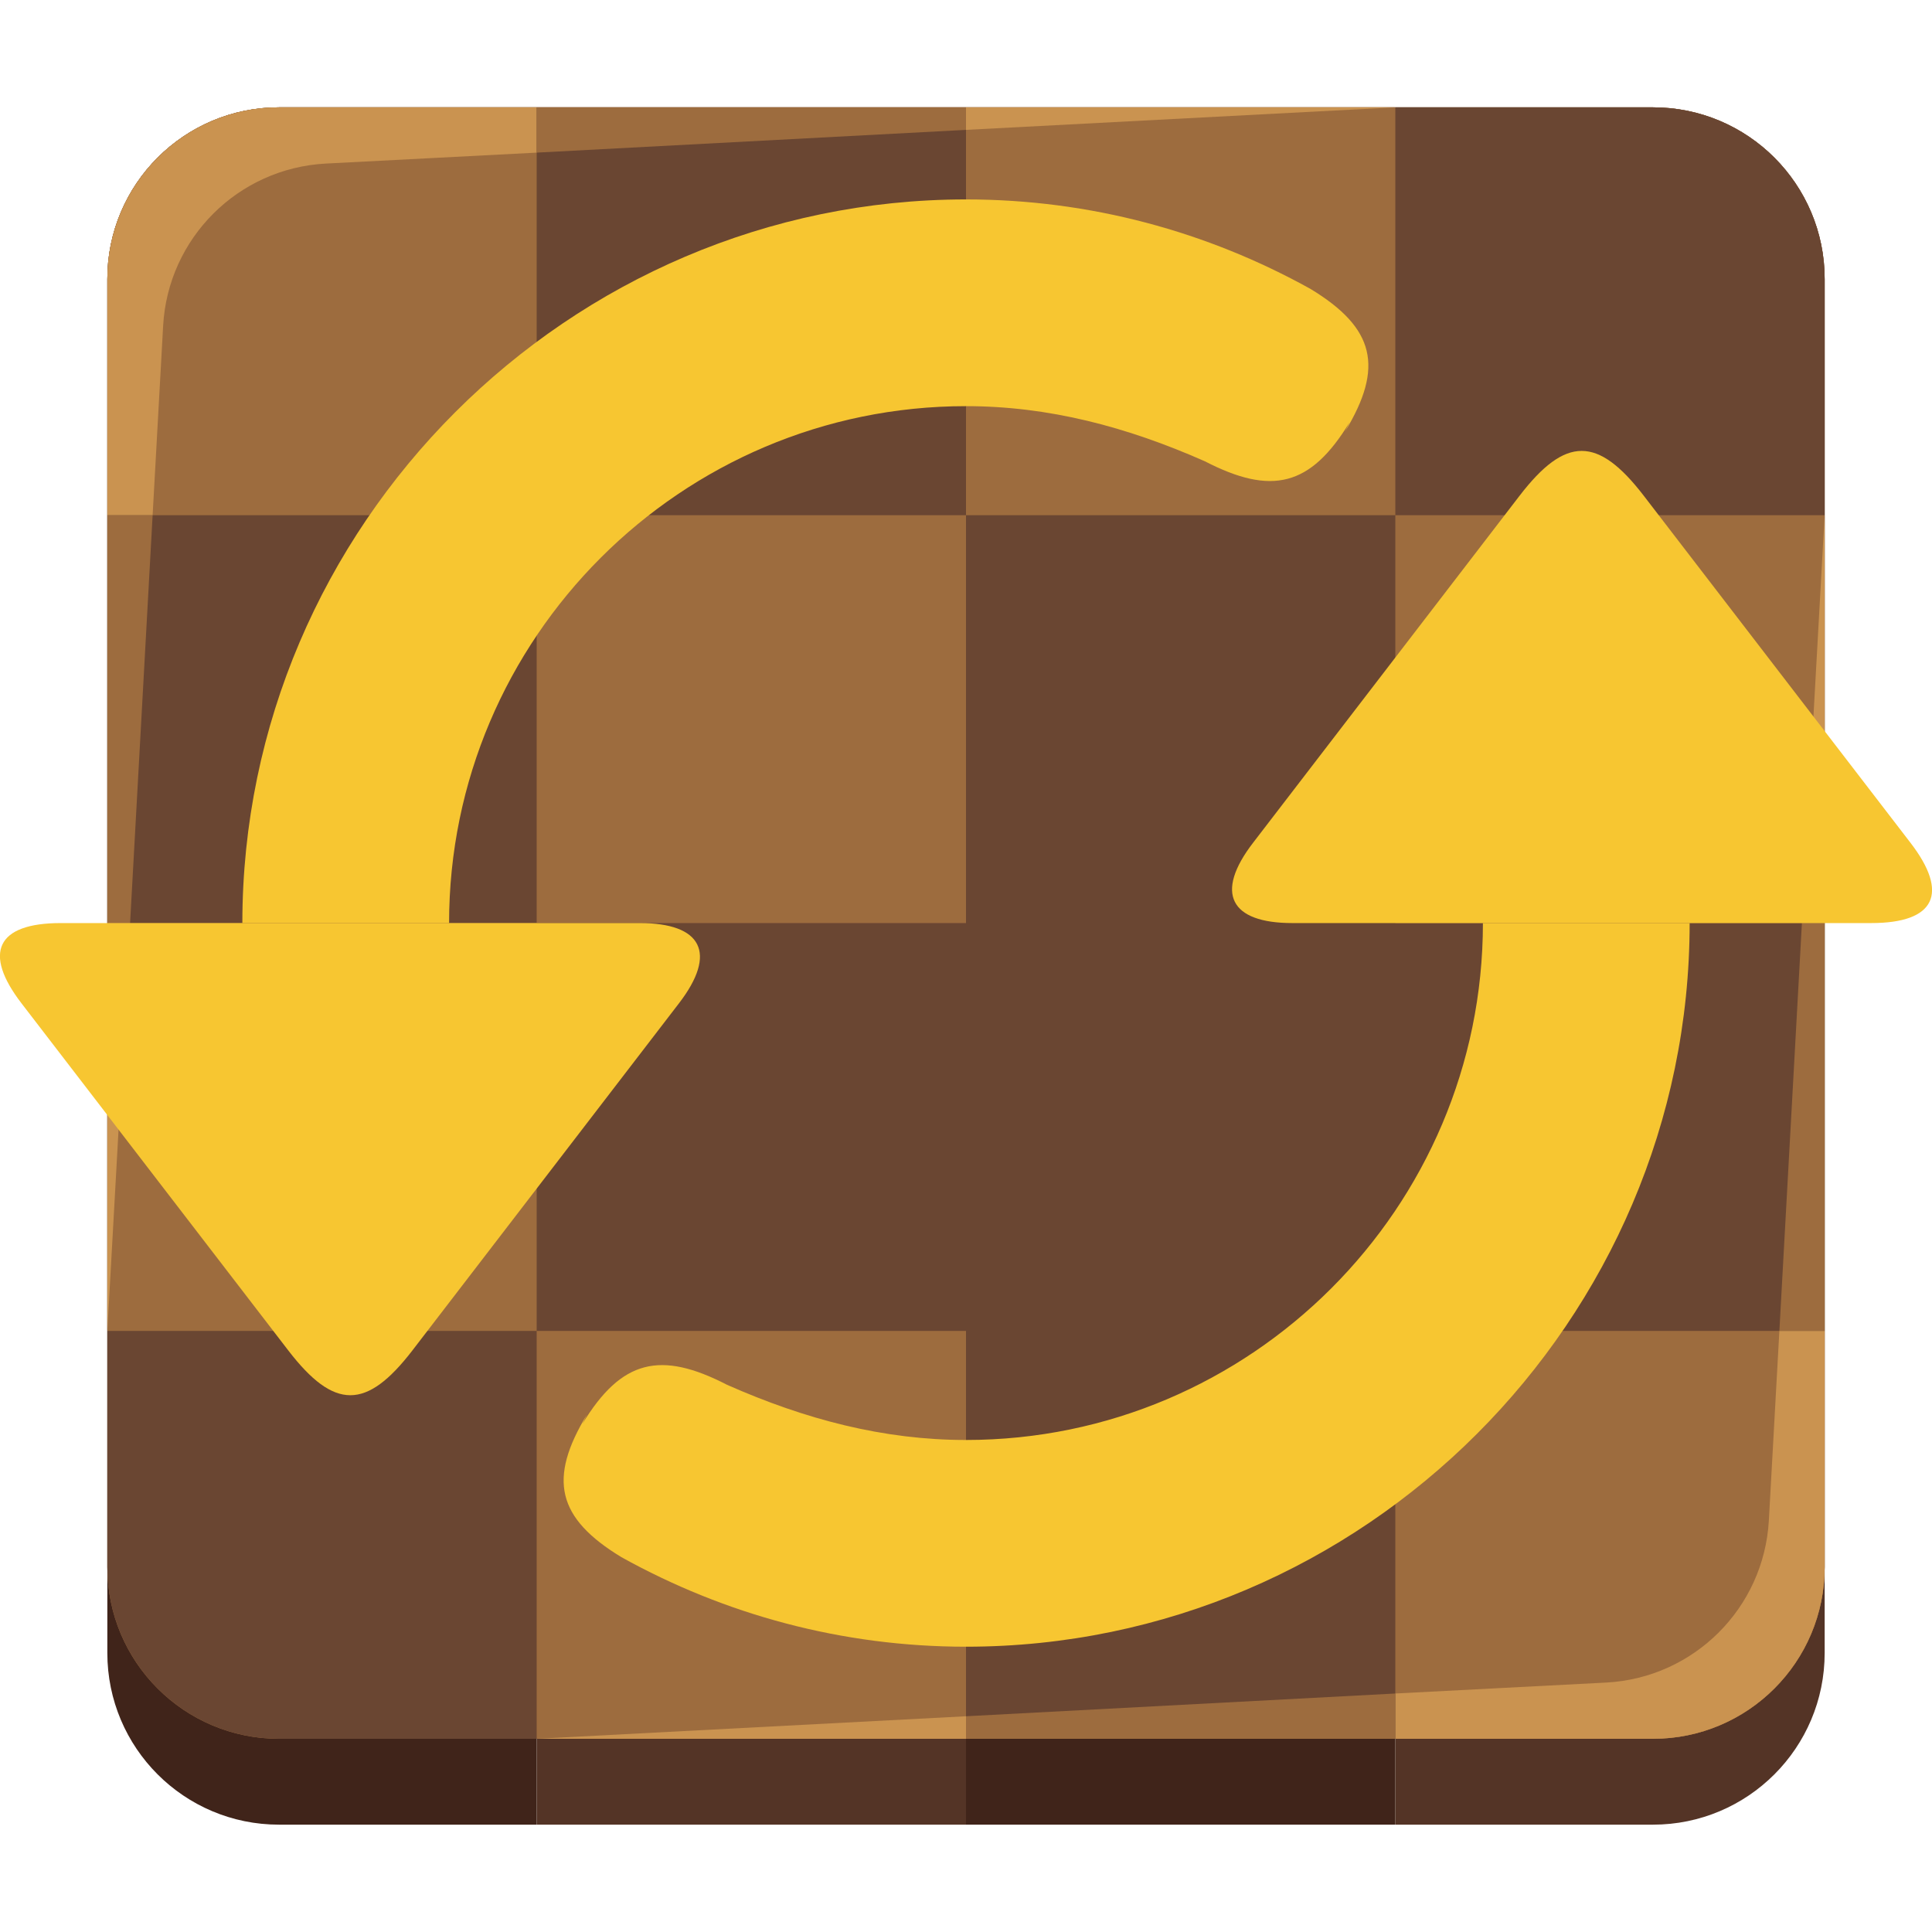
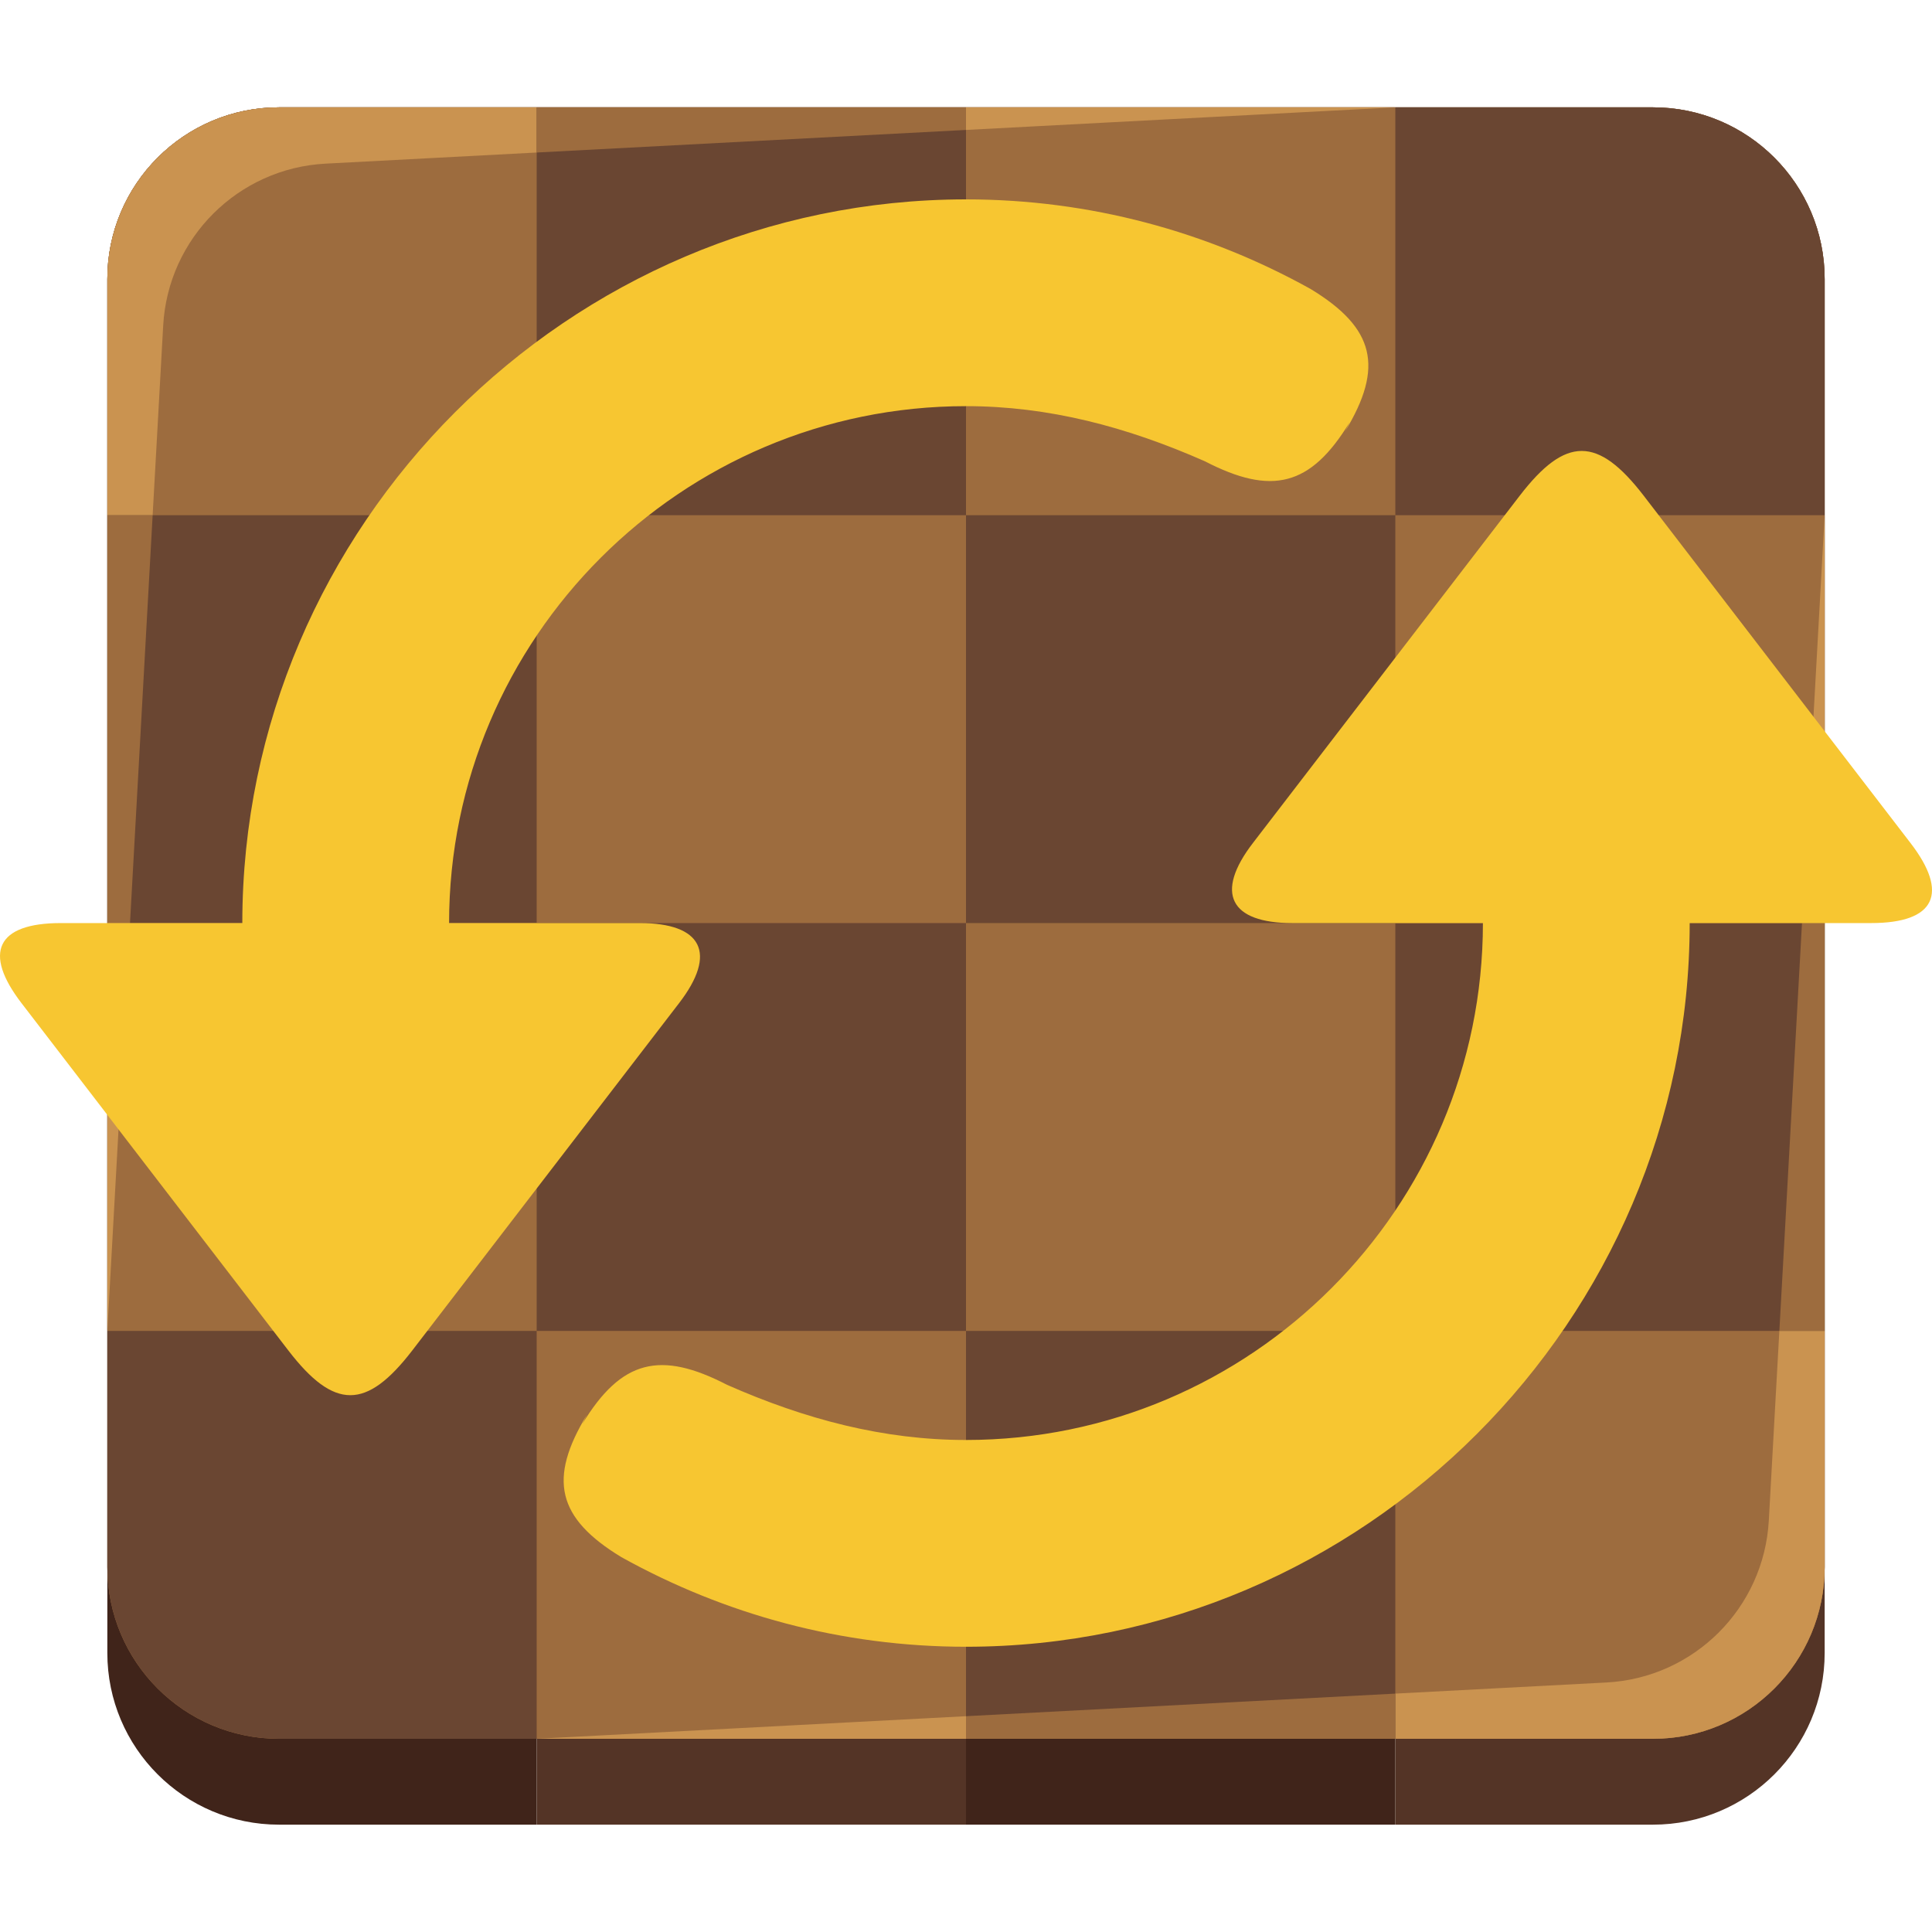
- <svg xmlns="http://www.w3.org/2000/svg" viewBox="0 0 90 90">
-   <path d="M13,5L25,5L25,85L13,85C8.58,85,5,81.42,5,77L5,13C5,8.58,8.58,5,13,5Z" fill="#40241A" />
-   <path d="M65,5L65,85L45,85L45,5Z" fill="#40241A" />
-   <path d="M77,5L65,5L65,85L77,85C81.42,85,85,81.42,85,77L85,13C85,8.58,81.42,5,77,5Z" fill="#543426" />
-   <path d="M25,5L25,85L45,85L45,5Z" fill="#543426" />
-   <path d="M13,5C8.58,5,5,8.58,5,13L5,73C5,77.42,8.58,81,13,81L77,81C81.42,81,85,77.42,85,73L85,13C85,8.58,81.42,5,77,5Z" fill="#9D6C3E" />
-   <path d="M5,13L5,24L25,24L25,43L5,43L5,62L25,62L25,81L45,81L45,62L65,62L65,81L77,81C81.42,81,85,77.42,85,73L85,62L65,62L65,43L85,43L85,24L65,24L65,5L45,5L45,24L25,24L25,5L13,5C8.58,5,5,8.58,5,13Z" fill="#9D6C3E" />
-   <path d="M45,62L25,62L25,43L45,43Z" fill="#9D6C3E" />
-   <path d="M45,24L65,24L65,43L45,43Z" fill="#9D6C3E" />
-   <path d="M45,5L45,24L25,24L25,5Z" fill="#6A4632" />
-   <path d="M5,43L5,24L25,24L25,43Z" fill="#6A4632" />
-   <path d="M25,43L25,62L5,62L5,73C5,77.42,8.58,81,13,81L25,81L25,62L45,62L45,81L65,81L65,62L85,62L85,43L65,43L65,24L85,24L85,13C85,8.58,81.42,5,77,5L65,5L65,24L45,24L45,43Z" fill="#6A4632" />
-   <path d="M65,43L65,62L45,62L45,43Z" fill="#6A4632" />
-   <path d="M13,5L25,5L25,7.11L15.17,7.62C11.09,7.84,7.83,11.09,7.6,15.17L7.11,24L5,24L5,13C5,8.86,8.15,5.45,12.18,5.04C12.45,5.01,12.72,5,13,5Z" fill="#CA9350" />
-   <path d="M5,62L6.06,43L5,43Z" fill="#CA9350" />
-   <path d="M45,5L65,5L45,6.05Z" fill="#CA9350" />
-   <path d="M45,81L25,81L45,79.95Z" fill="#CA9350" />
-   <path d="M65,81L77,81C81.42,81,85,77.42,85,73L85,62L82.89,62L82.4,70.83C82.17,74.91,78.91,78.16,74.83,78.38L65,78.89Z" fill="#CA9350" />
-   <path d="M85,43L85,24L83.94,43Z" fill="#CA9350" />
-   <path d="M45,5L25,5L25,7.11L45,6.05Z" fill="#9D6C3E" />
-   <path d="M5,24L5,43L6.06,43L7.11,24Z" fill="#9D6C3E" />
-   <path d="M65,81L65,78.89L45,79.95L45,81Z" fill="#9D6C3E" />
-   <path d="M85,62L85,43L83.94,43L82.89,62Z" fill="#9D6C3E" />
-   <path d="M27.34,65.9C25.52,68.9,25.95,70.72,28.95,72.54C33.76,75.21,39.22,76.71,45,76.71C63.52,76.71,78.71,61.51,78.71,43L69.08,43C69.08,56.27,58.27,67.08,45,67.08C41.15,67.08,37.51,66.12,33.87,64.51C30.77,62.91,28.95,63.33,27.13,66.33Z" fill="#F7C631" />
-   <path d="M58.38,39.25C56.56,41.61,57.31,43,60.2,43L87.17,43C90.16,43,90.81,41.61,88.99,39.25L76.57,23.09C74.43,20.31,72.93,20.31,70.79,23.09Z" fill="#F7C631" />
-   <path d="M31.62,46.75C33.44,44.39,32.69,43,29.8,43L2.83,43C-0.16,43,-0.81,44.39,1.01,46.75L13.43,62.91C15.57,65.69,17.07,65.69,19.21,62.91Z" fill="#F7C631" />
-   <path d="M62.66,20.1C64.48,17.1,64.05,15.28,61.05,13.46C56.24,10.79,50.78,9.29,45,9.29C26.49,9.29,11.29,24.49,11.29,43L20.92,43C20.92,29.73,31.73,18.92,45,18.92C48.85,18.92,52.49,19.88,56.13,21.49C59.23,23.09,61.05,22.67,62.87,19.67Z" fill="#F7C631" />
+ <svg xmlns="http://www.w3.org/2000/svg" width="90" height="90" viewBox="0 0 90 90" fill="none">
+   <path d="M5 13C5 8.582 8.582 5 13 5H25V85H13C8.582 85 5 81.418 5 77V13Z" fill="#40241A" />
+   <path d="M45 5H65V85H45V5Z" fill="#40241A" />
+   <path d="M85 13C85 8.582 81.418 5 77 5H65V85H77C81.418 85 85 81.418 85 77V13Z" fill="#543426" />
+   <path d="M45 5H25V85H45V5Z" fill="#543426" />
+   <path d="M77 5H13C8.582 5 5 8.582 5 13V73C5 77.418 8.582 81 13 81H77C81.418 81 85 77.418 85 73V13C85 8.582 81.418 5 77 5Z" fill="#9D6C3E" />
+   <path fill-rule="evenodd" clip-rule="evenodd" d="M13 5C8.582 5 5 8.582 5 13V24H25V43H5V62H25V81H45V62H65V81H77C81.418 81 85 77.418 85 73V62H65V43H85V24H65V5H45V24H25V5H13ZM45 43V62H25V43H45ZM45 43V24H65V43H45Z" fill="#9D6C3E" />
+   <path fill-rule="evenodd" clip-rule="evenodd" d="M25 5H45V24H25V5ZM25 43H5V24H25V43ZM45 43H25V62H5V73C5 77.418 8.582 81 13 81H25V62H45V81H65V62H85V43H65V24H85V13C85 8.582 81.418 5 77 5H65V24H45V43ZM45 43H65V62H45V43Z" fill="#6A4632" />
+   <path fill-rule="evenodd" clip-rule="evenodd" d="M12.182 5.041C12.451 5.014 12.724 5 13 5H25V7.105L15.169 7.623C11.09 7.837 7.828 11.09 7.602 15.168L7.111 24H5V13C5 8.858 8.148 5.451 12.182 5.041ZM5 43V62L6.056 43H5ZM45 6.053V5H65L45 6.053ZM45 79.947V81H25L45 79.947ZM65 78.895V81H77C81.418 81 85 77.418 85 73V62H82.889L82.398 70.832C82.172 74.91 78.91 78.163 74.831 78.377L65 78.895ZM83.944 43H85V24L83.944 43Z" fill="#CA9350" />
+   <path fill-rule="evenodd" clip-rule="evenodd" d="M45 6.053V5H25V7.105L45 6.053ZM7.111 24H5V43H6.056L7.111 24ZM45 81H65V78.895L45 79.947V81ZM82.889 62H85V43H83.944L82.889 62Z" fill="#9D6C3E" />
+   <path d="M27.128 66.331L27.342 65.903C25.522 68.899 25.95 70.719 28.947 72.538C33.763 75.213 39.221 76.712 45 76.712C63.515 76.712 78.712 61.515 78.712 43H69.08C69.08 56.271 58.271 67.08 45 67.08C41.148 67.08 37.509 66.117 33.87 64.511C30.766 62.906 28.947 63.334 27.128 66.331ZM70.793 23.094L58.378 39.254C56.559 41.609 57.308 43 60.197 43H87.167C90.163 43 90.806 41.609 88.986 39.254L76.572 23.094C74.431 20.311 72.933 20.311 70.793 23.094ZM19.208 62.906L31.622 46.746C33.442 44.391 32.693 43 29.803 43H2.834C-0.163 43 -0.805 44.391 1.014 46.746L13.429 62.906C15.569 65.689 17.068 65.689 19.208 62.906ZM62.873 19.669L62.659 20.097C64.478 17.101 64.05 15.281 61.053 13.462C56.237 10.786 50.779 9.288 45 9.288C26.485 9.288 11.288 24.485 11.288 43H20.92C20.92 29.729 31.73 18.92 45 18.92C48.853 18.92 52.492 19.883 56.13 21.489C59.234 23.094 61.053 22.666 62.873 19.669Z" fill="#F7C631" />
</svg>
